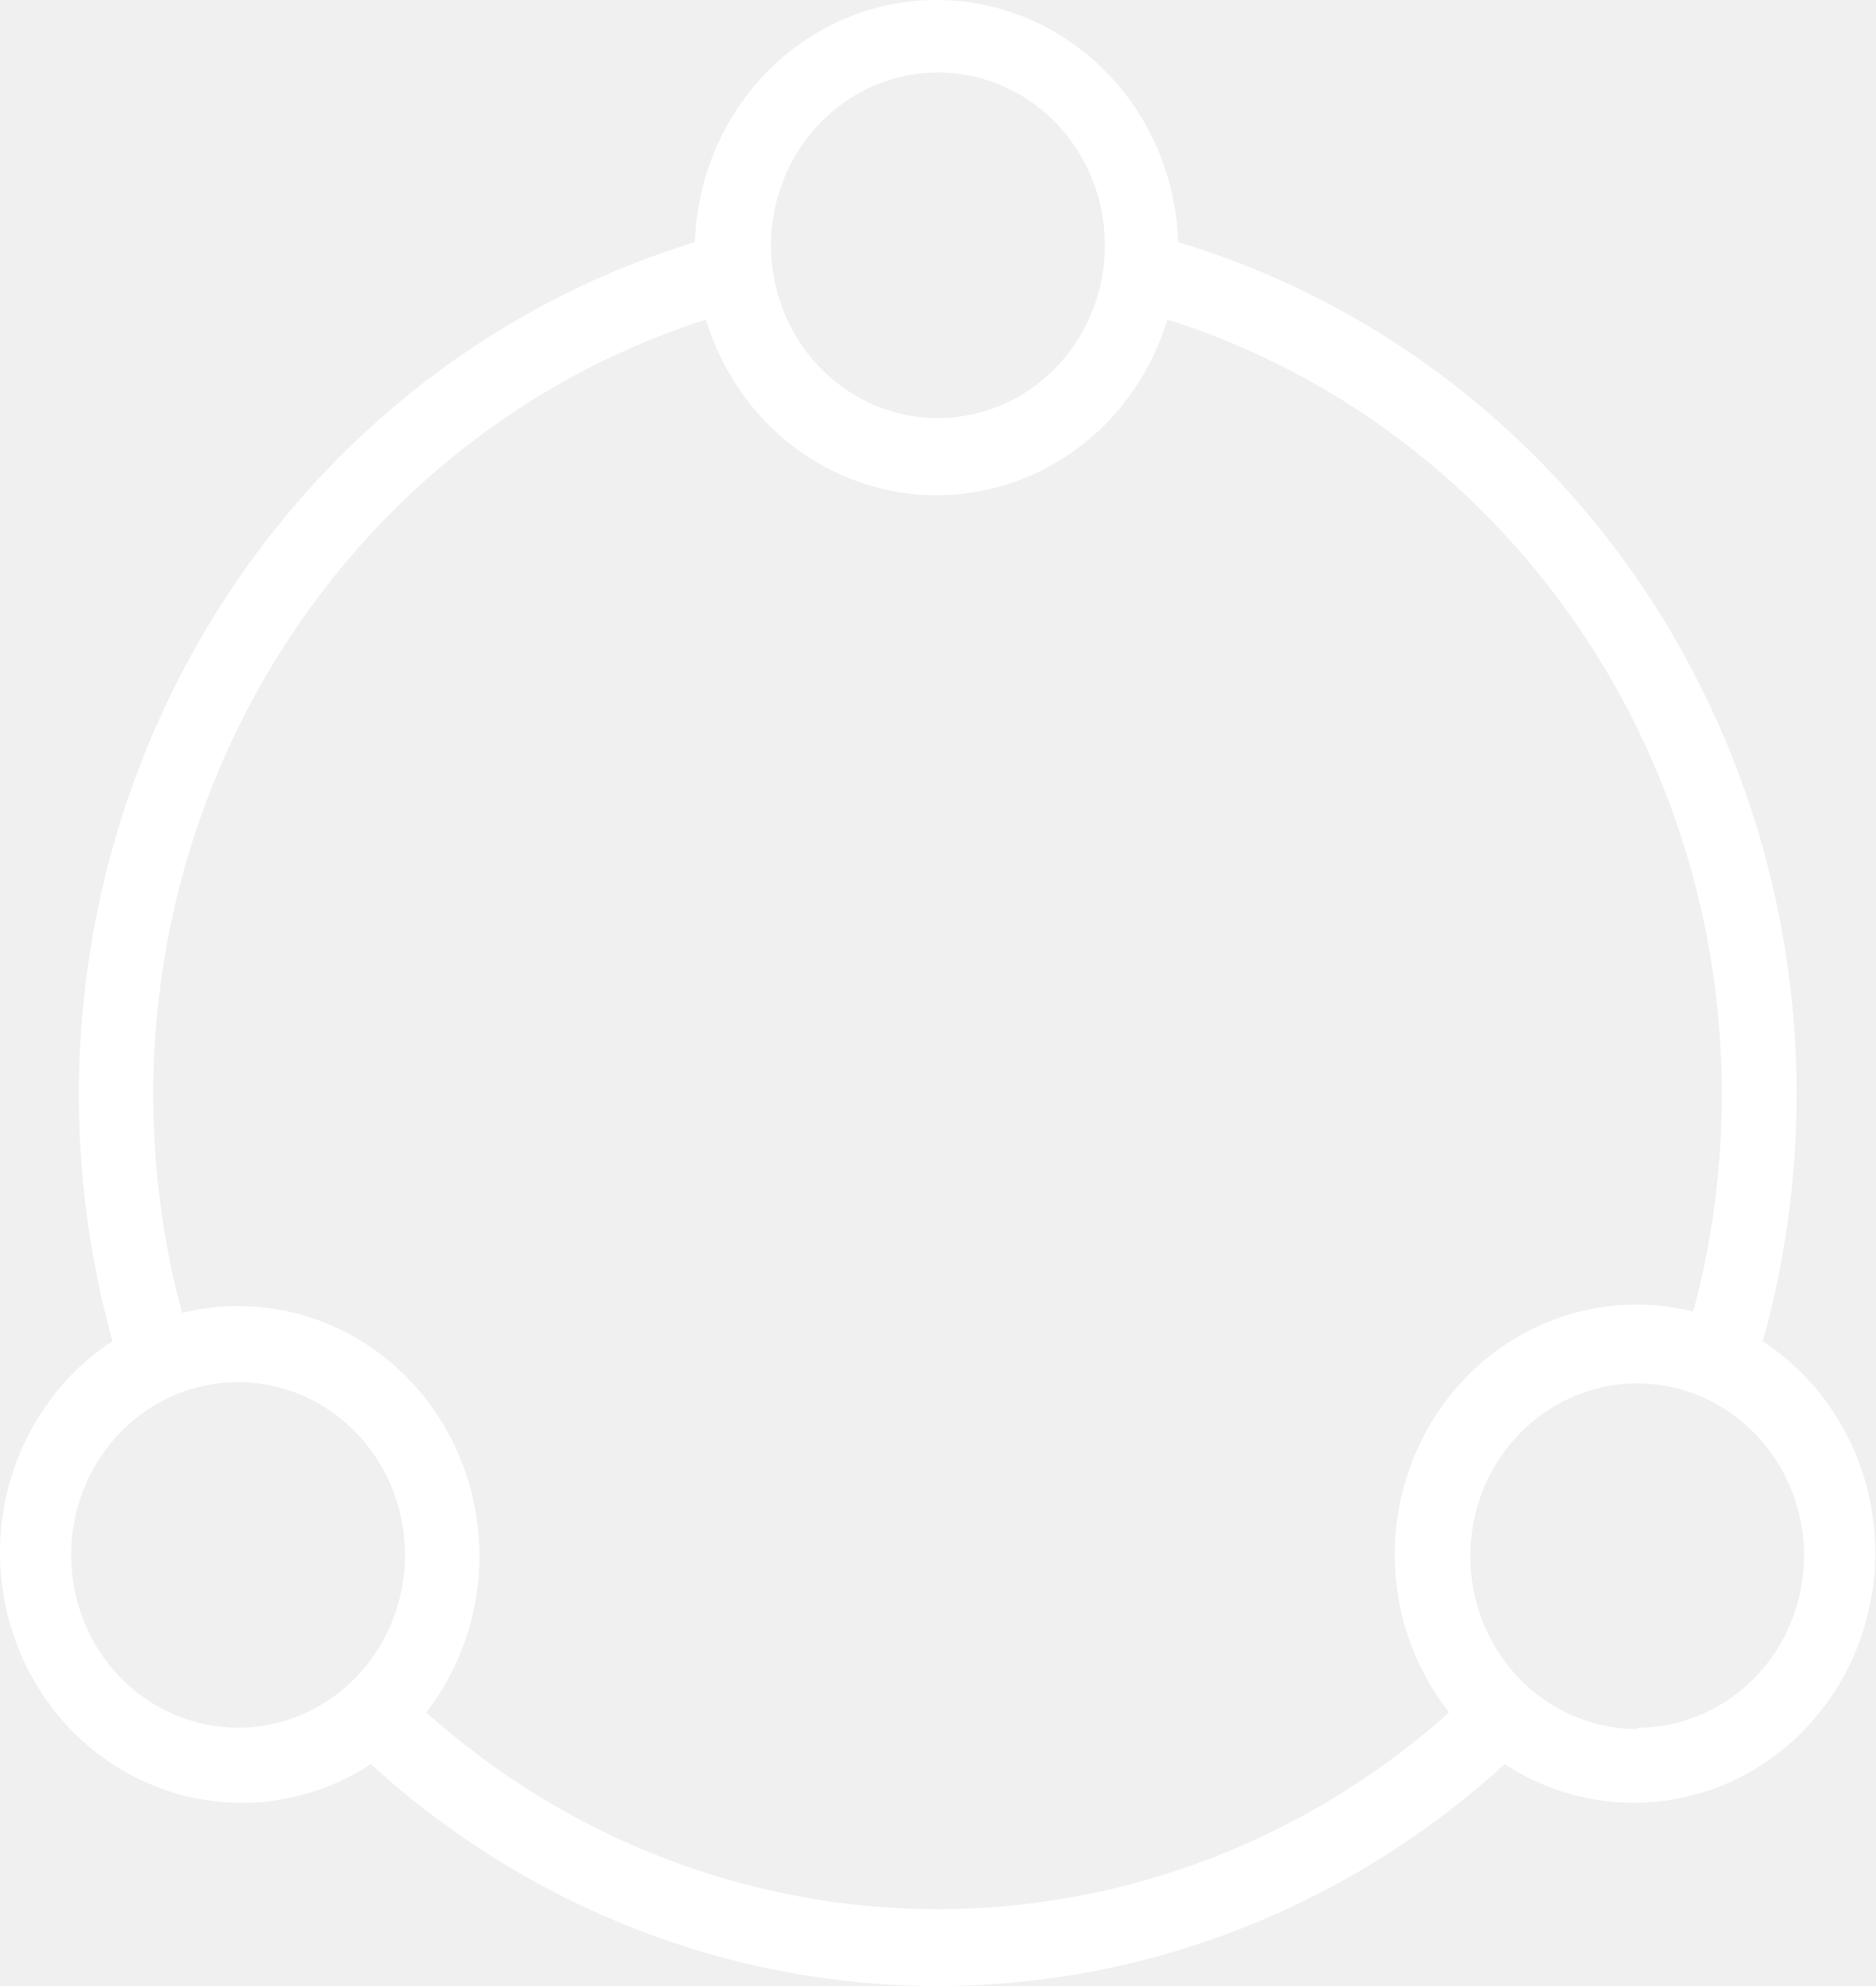
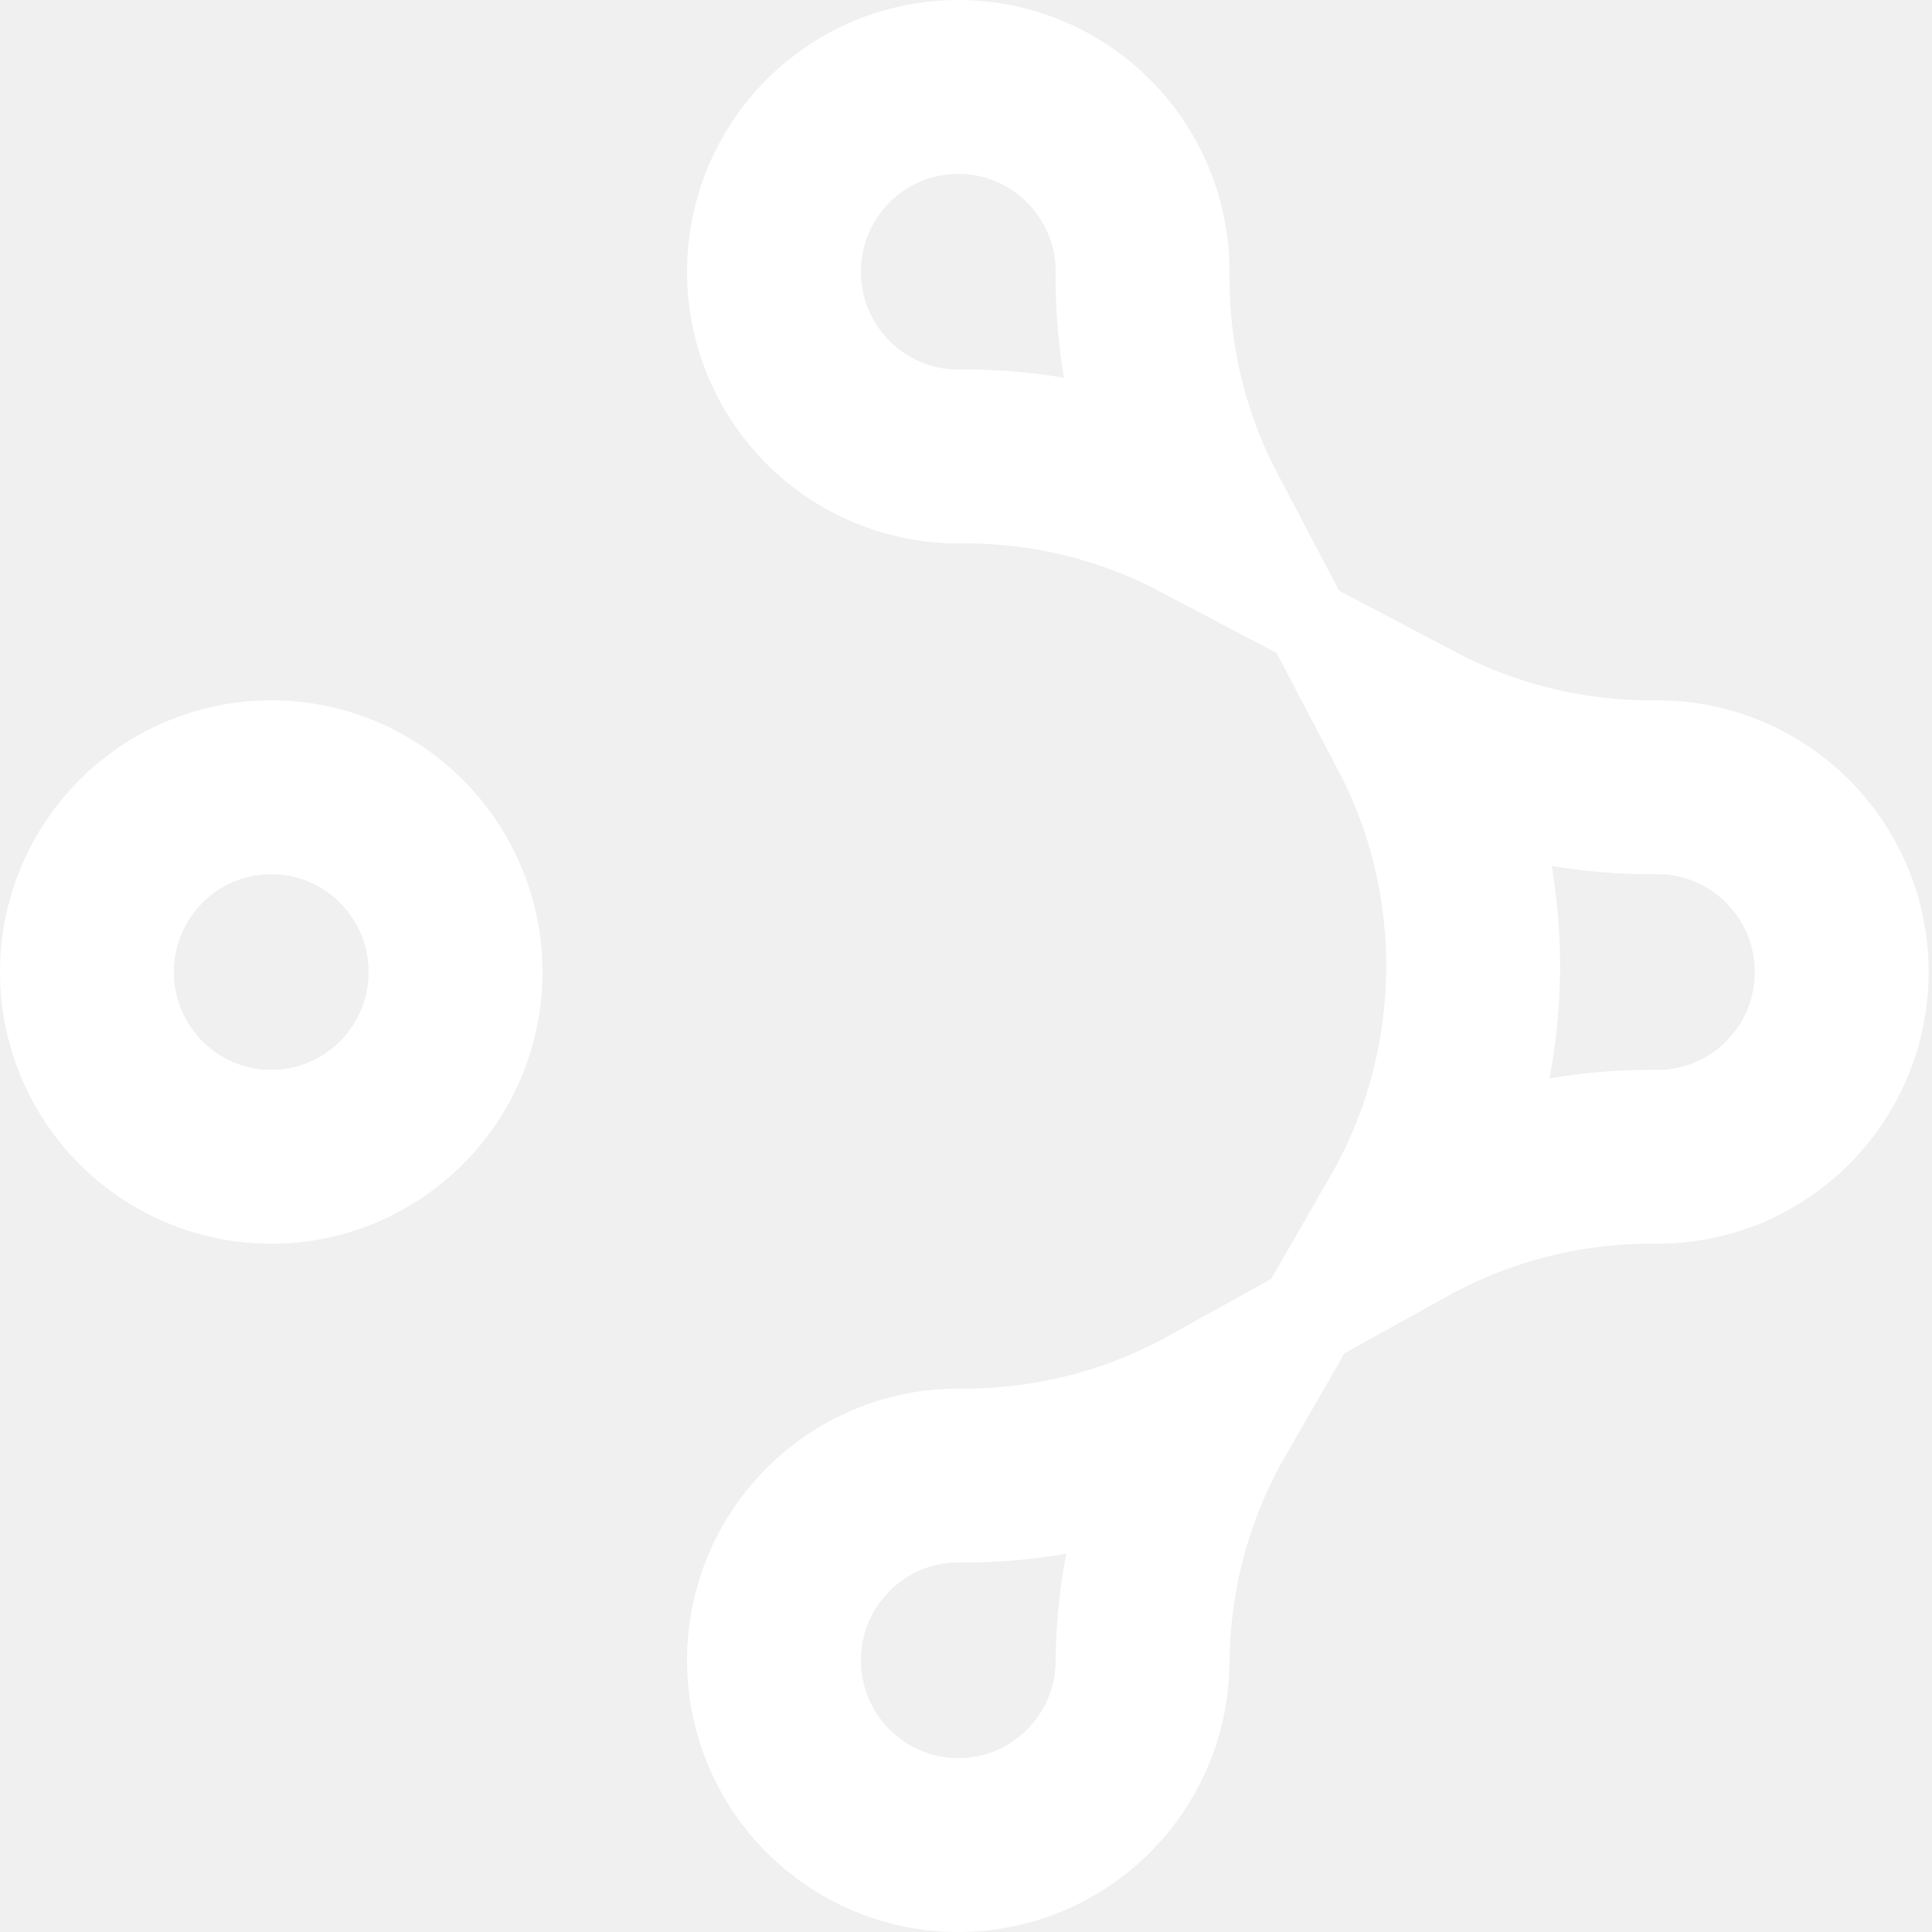
- <svg xmlns="http://www.w3.org/2000/svg" width="17" height="18" viewBox="0 0 17 18" fill="none">
-   <path d="M15.98 12.157C16.553 10.108 16.317 7.908 15.323 6.04C14.329 4.171 12.659 2.789 10.68 2.195C10.661 1.606 10.423 1.048 10.014 0.639C9.605 0.229 9.059 0 8.49 0C7.921 0 7.375 0.229 6.966 0.639C6.557 1.048 6.319 1.606 6.3 2.195C4.327 2.796 2.664 4.181 1.675 6.047C0.685 7.913 0.45 10.109 1.02 12.155C0.777 12.314 0.566 12.521 0.401 12.765C0.235 13.008 0.117 13.283 0.054 13.573C-0.01 13.864 -0.017 14.165 0.032 14.458C0.081 14.752 0.185 15.032 0.339 15.284C0.493 15.536 0.693 15.754 0.928 15.925C1.163 16.097 1.429 16.219 1.71 16.285C1.99 16.35 2.281 16.358 2.564 16.307C2.848 16.256 3.119 16.148 3.362 15.989C4.781 17.285 6.609 18 8.501 18C10.394 18 12.221 17.285 13.64 15.989C14.131 16.31 14.725 16.416 15.292 16.284C15.858 16.152 16.351 15.792 16.661 15.284C16.971 14.776 17.074 14.161 16.946 13.575C16.819 12.988 16.471 12.478 15.98 12.157V12.157ZM8.5 0.657C8.8 0.656 9.092 0.748 9.342 0.919C9.591 1.091 9.785 1.336 9.9 1.622C10.015 1.908 10.045 2.223 9.987 2.527C9.929 2.831 9.785 3.111 9.573 3.33C9.362 3.549 9.092 3.699 8.799 3.759C8.505 3.82 8.201 3.789 7.924 3.671C7.647 3.552 7.411 3.351 7.244 3.094C7.078 2.836 6.989 2.533 6.989 2.223C6.99 1.808 7.149 1.411 7.432 1.117C7.715 0.823 8.099 0.658 8.5 0.657V0.657ZM0.645 14.093C0.645 13.783 0.734 13.48 0.9 13.223C1.066 12.965 1.303 12.764 1.579 12.646C1.856 12.527 2.16 12.496 2.454 12.557C2.747 12.617 3.017 12.766 3.228 12.985C3.44 13.204 3.584 13.483 3.642 13.787C3.701 14.091 3.671 14.406 3.556 14.692C3.442 14.979 3.248 15.223 2.999 15.395C2.75 15.568 2.458 15.659 2.158 15.659C1.757 15.659 1.372 15.494 1.088 15.201C0.805 14.907 0.645 14.508 0.645 14.093V14.093ZM3.864 15.521C4.122 15.188 4.284 14.787 4.332 14.363C4.379 13.938 4.31 13.509 4.131 13.123C3.953 12.738 3.673 12.413 3.324 12.185C2.975 11.958 2.571 11.837 2.158 11.837C1.987 11.837 1.817 11.858 1.65 11.9C1.153 10.054 1.371 8.081 2.258 6.4C3.146 4.718 4.631 3.461 6.4 2.896C6.539 3.358 6.817 3.761 7.193 4.048C7.569 4.334 8.024 4.489 8.491 4.489C8.958 4.489 9.413 4.334 9.789 4.048C10.165 3.761 10.444 3.358 10.582 2.896C12.354 3.455 13.843 4.708 14.734 6.388C15.625 8.068 15.846 10.042 15.35 11.888C14.905 11.776 14.436 11.812 14.011 11.99C13.586 12.168 13.226 12.48 12.982 12.881C12.737 13.283 12.62 13.753 12.648 14.227C12.676 14.701 12.847 15.154 13.137 15.521C11.848 16.672 10.202 17.304 8.5 17.304C6.798 17.304 5.153 16.672 3.864 15.521ZM14.842 15.671C14.543 15.671 14.25 15.579 14.001 15.407C13.752 15.235 13.559 14.99 13.444 14.704C13.329 14.418 13.3 14.103 13.358 13.799C13.416 13.495 13.56 13.216 13.772 12.997C13.984 12.778 14.253 12.629 14.547 12.568C14.84 12.508 15.145 12.539 15.421 12.657C15.698 12.776 15.934 12.977 16.1 13.234C16.267 13.492 16.355 13.795 16.355 14.105C16.352 14.518 16.192 14.914 15.908 15.205C15.625 15.496 15.241 15.659 14.842 15.659V15.671Z" fill="white" />
+ <svg xmlns="http://www.w3.org/2000/svg" width="100" height="100" viewBox="0 0 100 100" fill="none">
+   <path d="M23.579 50.312C23.579 55.602 19.3 59.876 14.039 59.876C8.778 59.876 4.5 55.602 4.5 50.312C4.5 45.023 8.778 40.749 14.039 40.749C19.3 40.749 23.579 45.023 23.579 50.312ZM59.138 86.188C59.006 91.359 54.779 95.5 49.602 95.5C44.341 95.5 40.062 91.225 40.062 85.936C40.062 80.647 44.341 76.373 49.602 76.373C49.635 76.373 49.667 76.372 49.699 76.372C49.77 76.372 49.841 76.373 49.912 76.373C54.531 76.373 58.87 75.183 62.643 73.093C60.422 76.949 59.148 81.421 59.138 86.188ZM85.474 59.873C80.856 59.873 76.516 61.063 72.743 63.153C74.883 59.436 76.144 55.147 76.242 50.573C76.246 50.49 76.249 50.403 76.249 50.312C76.249 50.279 76.248 50.246 76.248 50.214C76.248 50.142 76.249 50.07 76.249 49.998C76.249 45.571 75.159 41.398 73.233 37.733C76.89 39.659 81.054 40.749 85.474 40.749C85.546 40.749 85.617 40.748 85.688 40.748C85.721 40.748 85.754 40.749 85.788 40.749C91.049 40.749 95.327 45.023 95.327 50.312C95.327 55.574 91.093 59.832 85.87 59.876C85.738 59.874 85.606 59.873 85.474 59.873ZM49.912 23.624C49.78 23.624 49.649 23.625 49.517 23.627C44.295 23.582 40.062 19.325 40.062 14.064C40.062 8.774 44.341 4.5 49.602 4.5C54.835 4.5 59.096 8.729 59.141 13.979C59.139 14.111 59.138 14.243 59.138 14.374C59.138 18.802 60.227 22.975 62.153 26.64C58.497 24.714 54.332 23.624 49.912 23.624Z" stroke="white" stroke-width="9" />
</svg>
